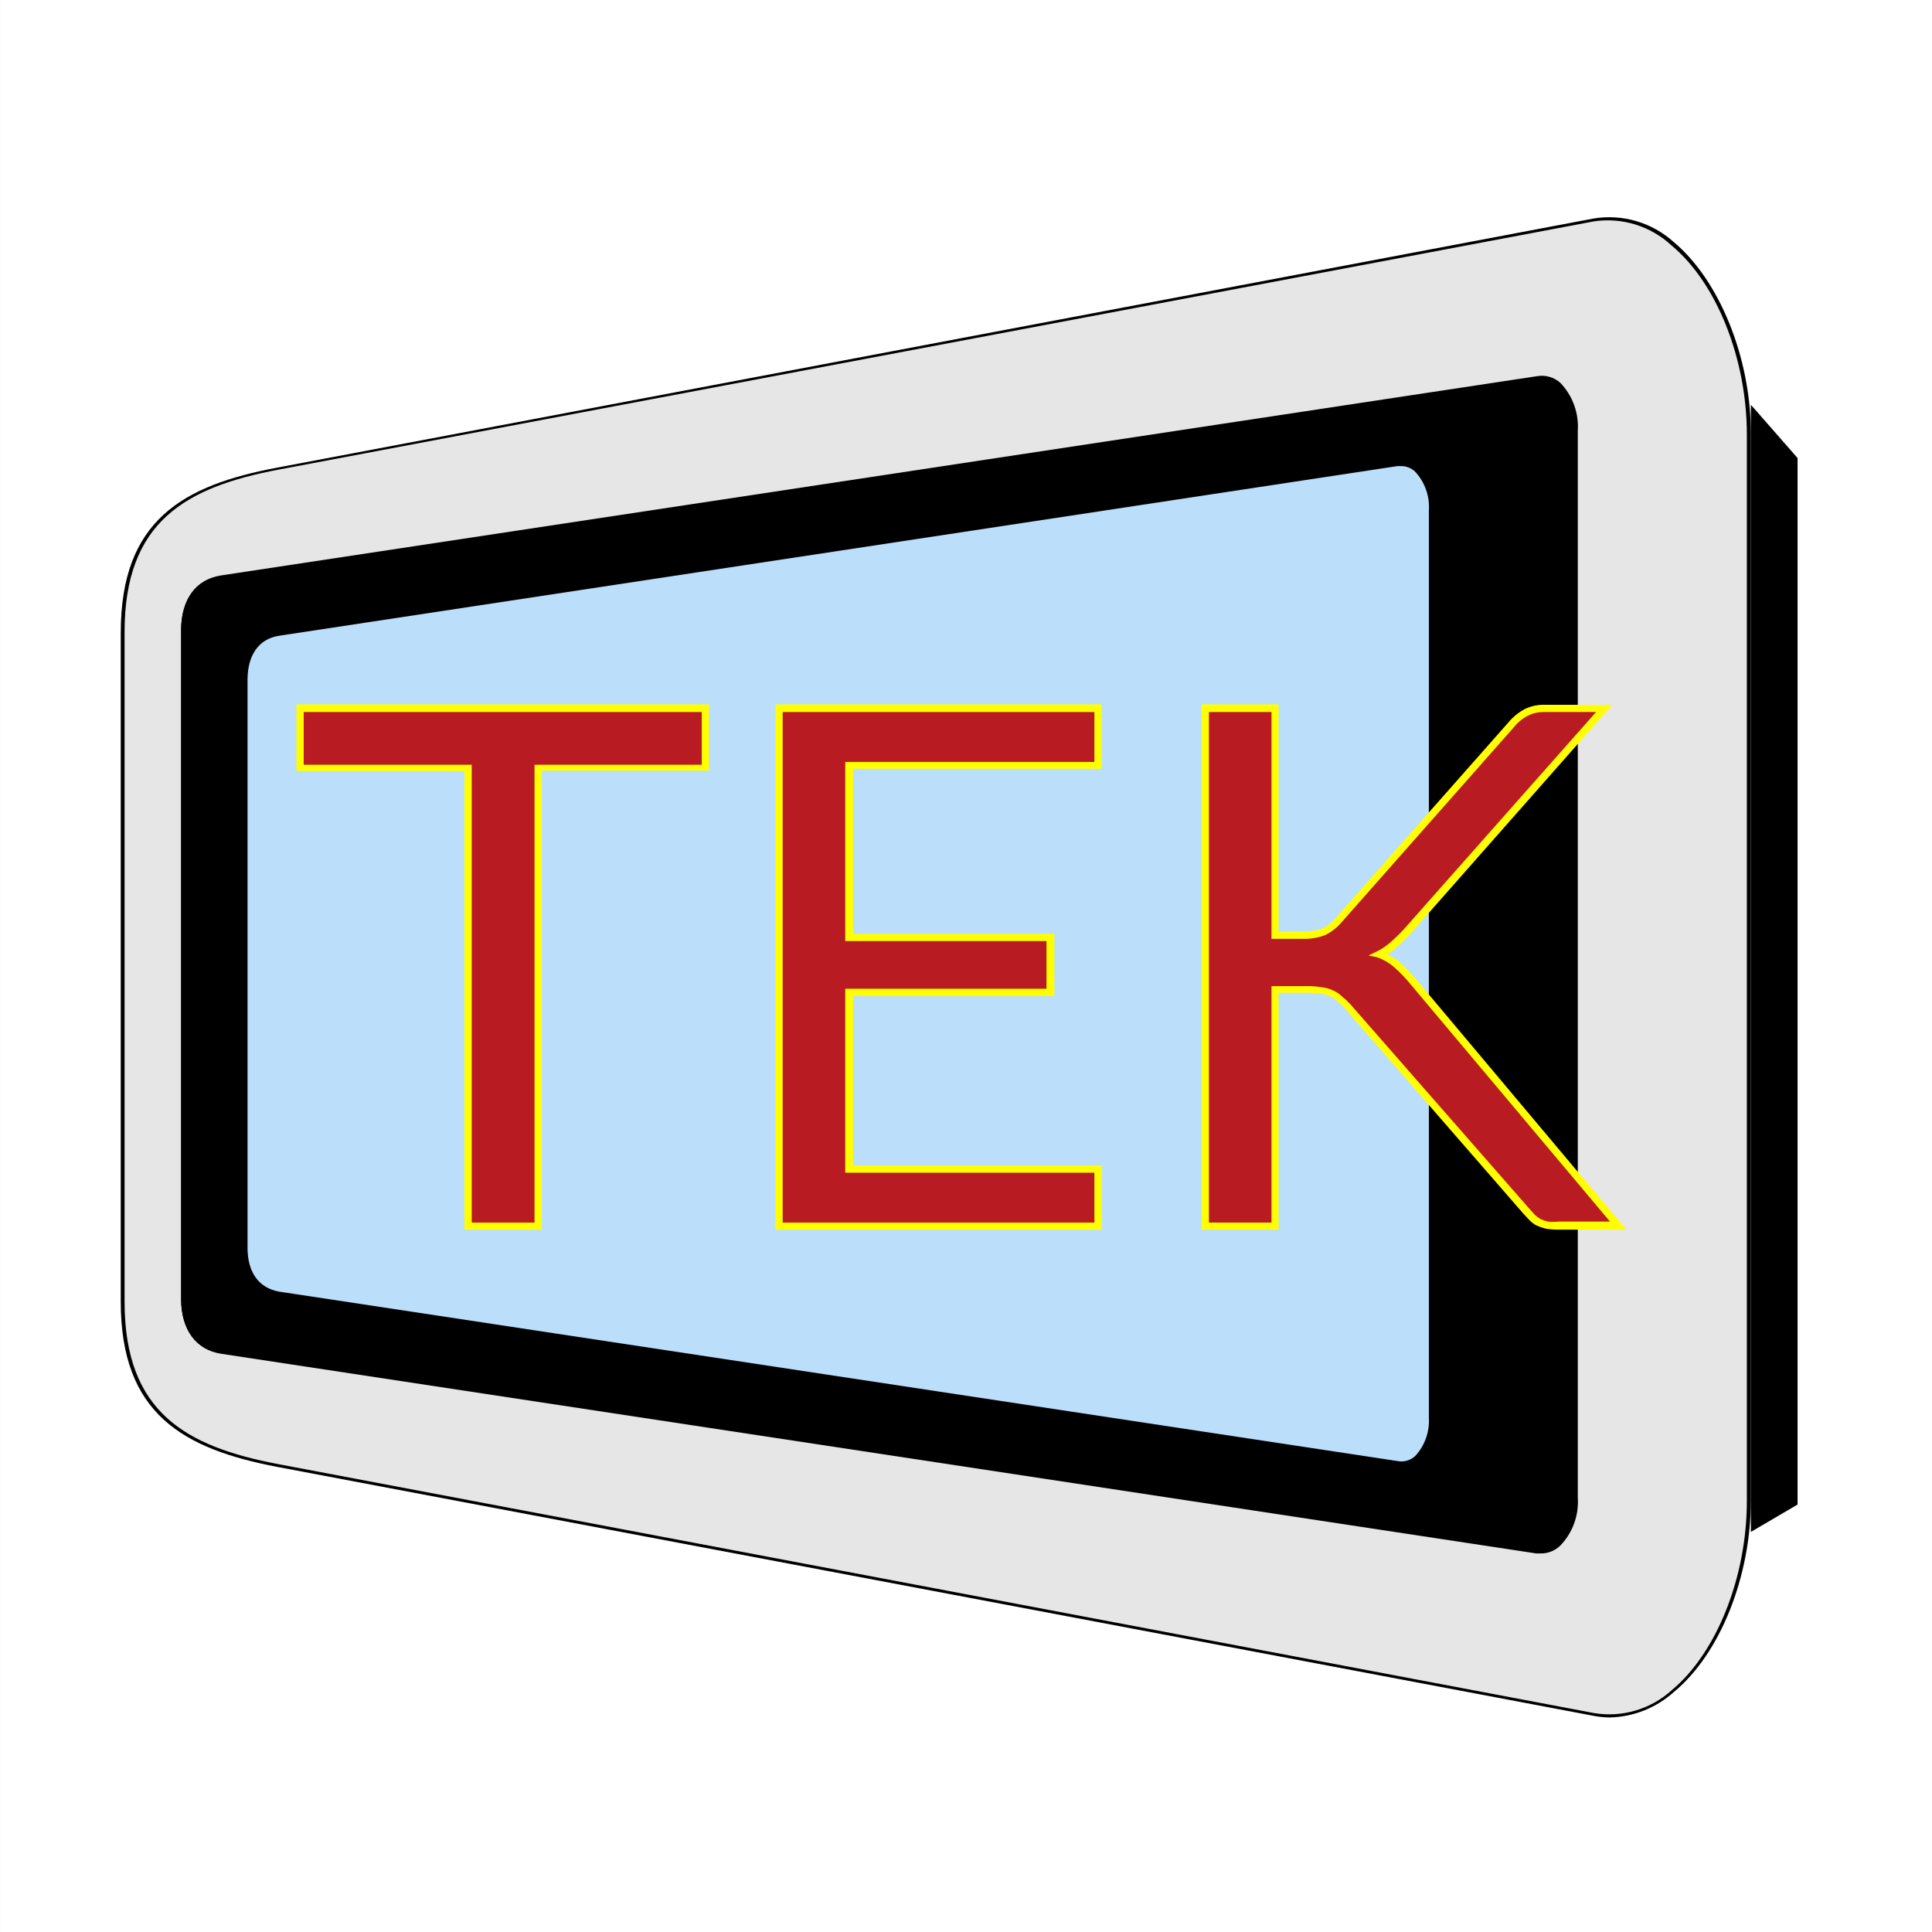
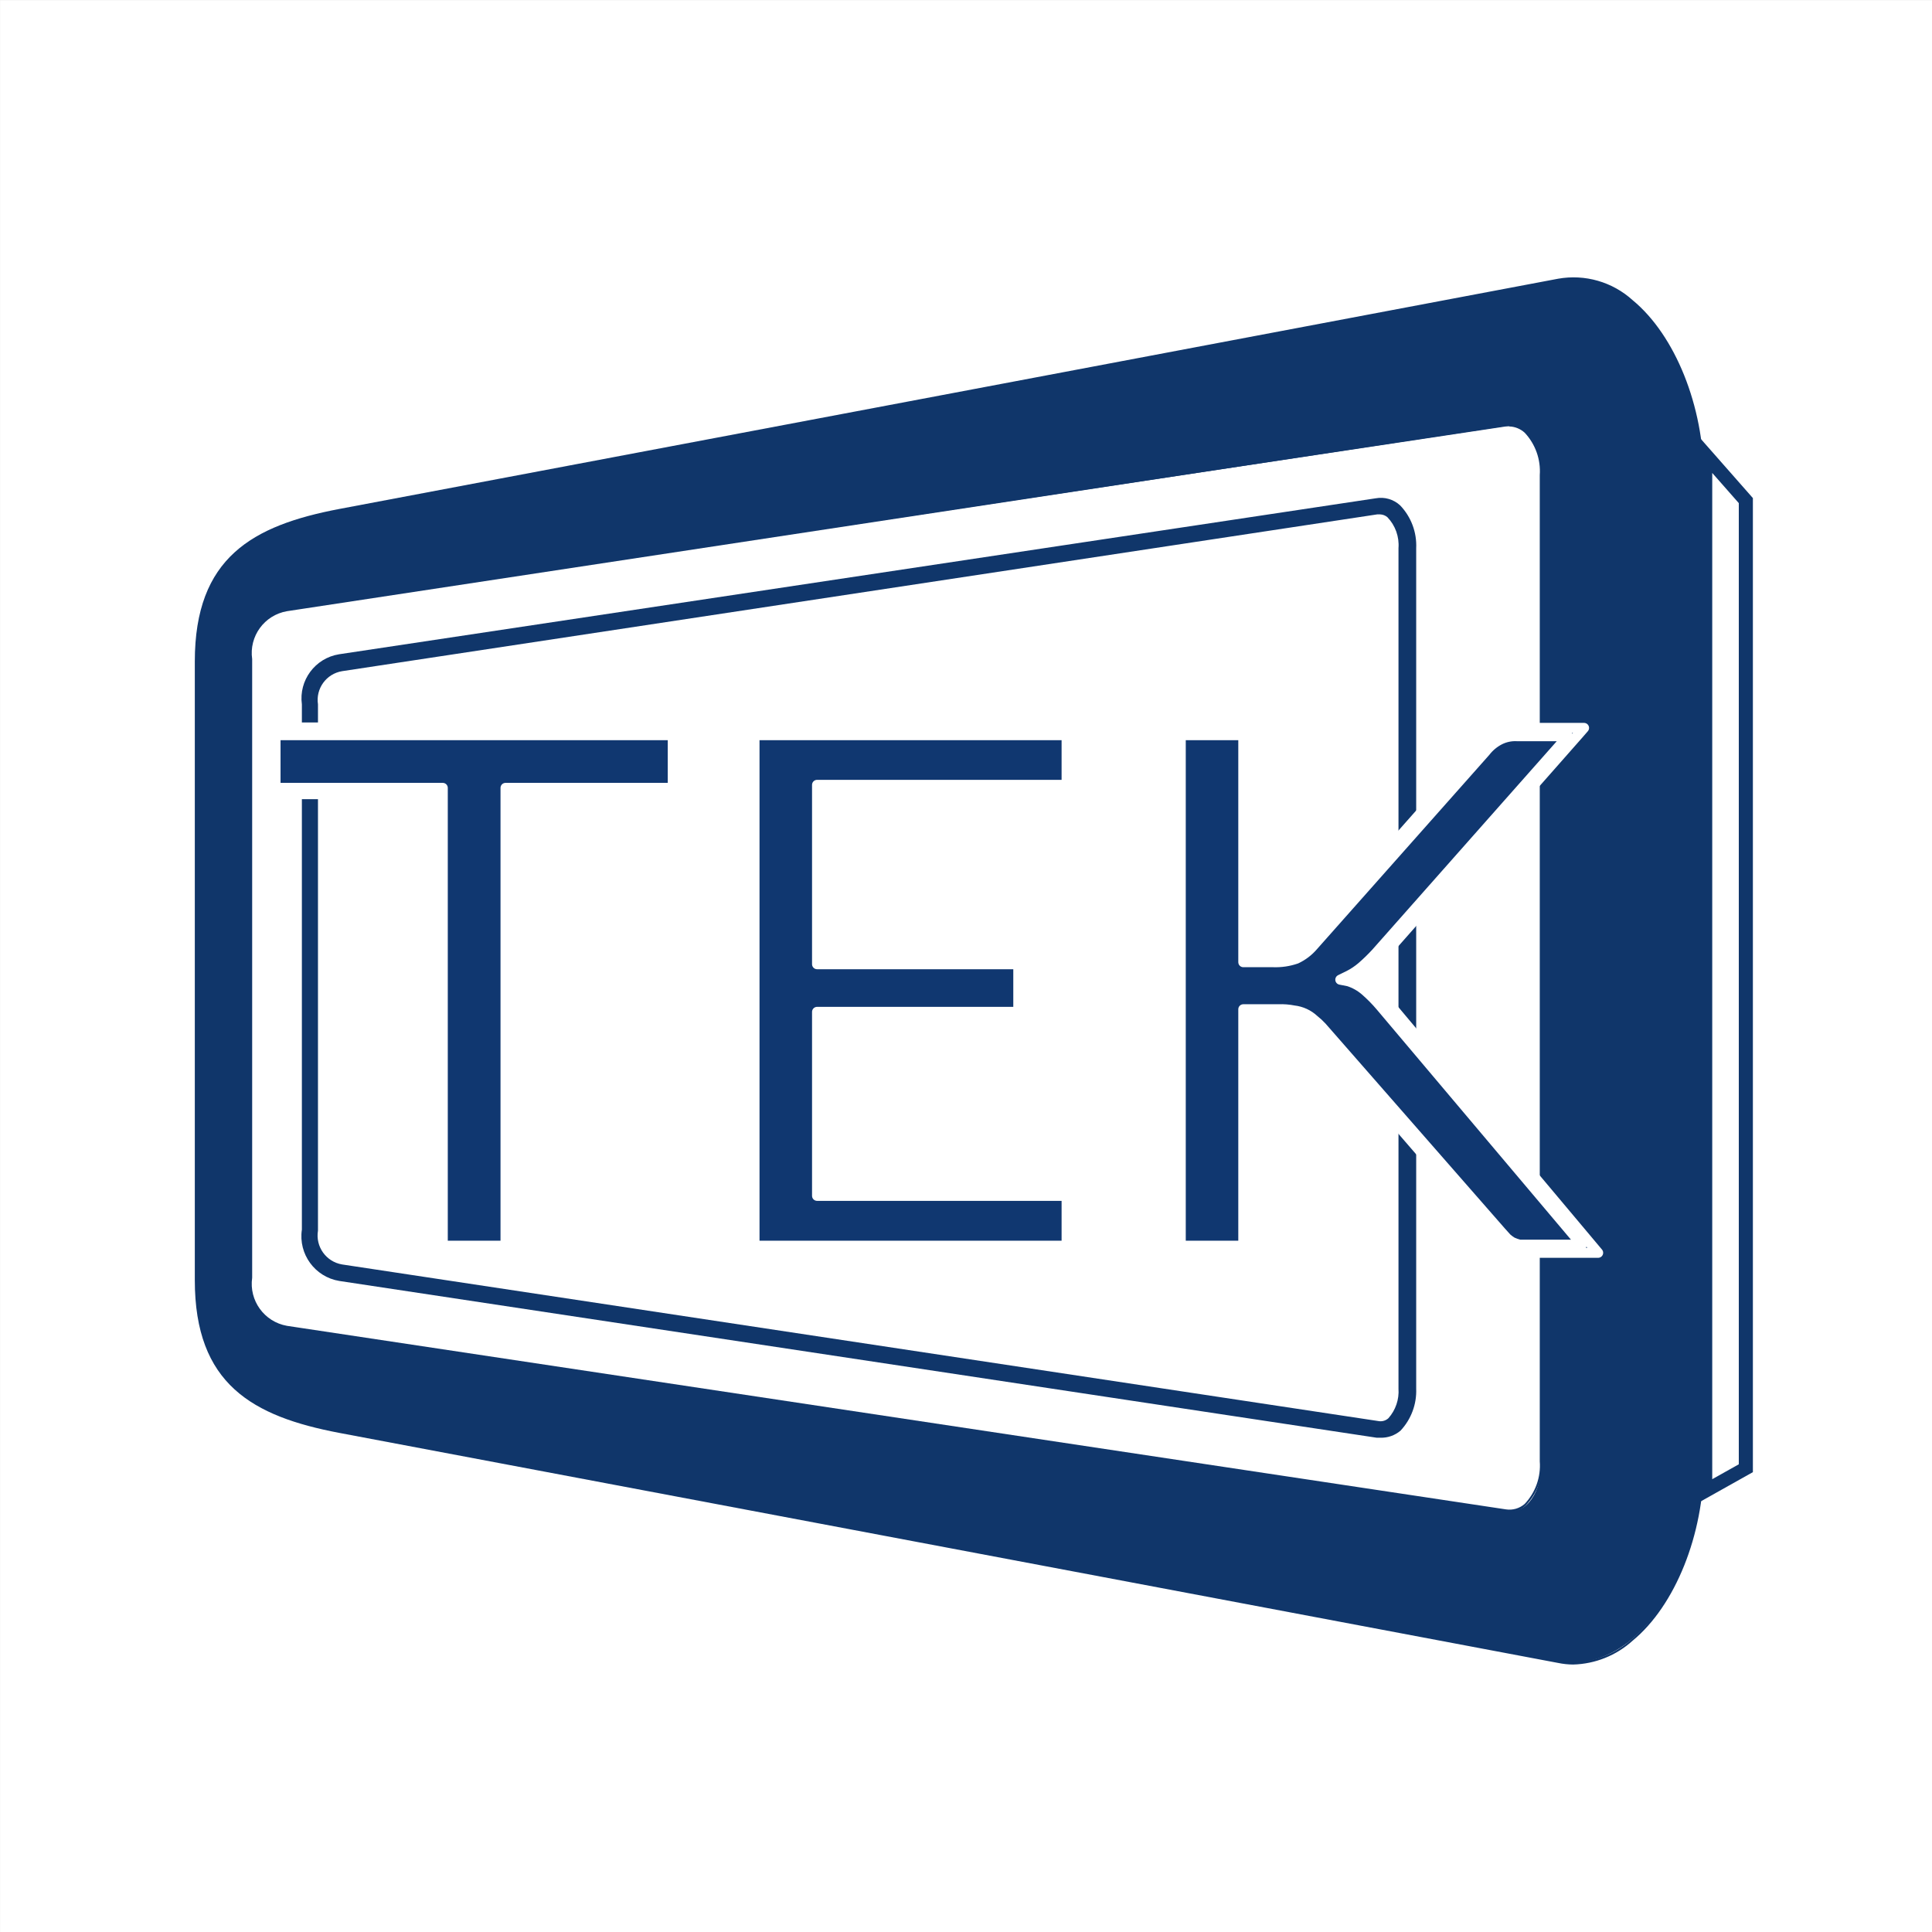
- <svg xmlns="http://www.w3.org/2000/svg" viewBox="0 0 96 96">
-   <g id="backgroup-white">
-     <rect x="0.01" width="96" height="96" style="fill:#fff" />
-   </g>
-   <g id="board_tek">
-     <g id="g4141">
-       <g id="g4158">
-         <g id="g4145">
-           <path id="path5" d="M13.79,23.31,79.18,10.93c4.2-.79,7.7,4.78,7.7,10.61v53c0,5.84-3.5,11.4-7.7,10.61L13.79,72.82C9.6,72,6.1,70.52,6.1,64.68V31.44C6.1,25.61,9.6,24.11,13.79,23.31Z" style="fill:#e6e6e6" />
-           <path d="M80,85.34a4.45,4.45,0,0,1-.81-.08L13.78,72.89C9.12,72,6,70.27,6,64.68V31.44c0-5.59,3.09-7.32,7.75-8.2L79.17,10.86a4.78,4.78,0,0,1,4,1.17C85.42,13.91,87,17.74,87,21.54v53c0,3.81-1.53,7.63-3.81,9.52A4.94,4.94,0,0,1,80,85.34Zm-66.18-62c-4.58.87-7.63,2.57-7.63,8.06V64.68c0,5.5,3.05,7.2,7.63,8.07L79.2,85.12A4.61,4.61,0,0,0,83.05,84c2.25-1.86,3.75-5.64,3.75-9.41v-53c0-3.76-1.5-7.54-3.75-9.4A4.65,4.65,0,0,0,79.2,11Z" />
-           <path id="path7" d="M78.28,74.45v-53c0-1.59-.78-2.82-1.92-2.65L11,28.66C9.82,28.84,9,29.72,9,31.31V64.55C9,66.14,9.82,67,11,67.21l65.4,9.9C77.5,77.28,78.28,76.05,78.28,74.45Z" />
-           <path d="M76.57,77.19h-.23L11,67.27c-1.26-.19-2-1.18-2-2.72V31.31c0-1.53.72-2.53,2-2.72l65.39-9.9a1.38,1.38,0,0,1,1.14.33,3.15,3.15,0,0,1,.87,2.39v53a3.13,3.13,0,0,1-.87,2.39A1.37,1.37,0,0,1,76.57,77.19Zm0-58.37h-.2L11,28.73c-1.18.18-1.86,1.12-1.86,2.58V64.55C9.11,66,9.79,67,11,67.13L76.37,77a1.27,1.27,0,0,0,1-.3,3.06,3.06,0,0,0,.82-2.29v-53a3,3,0,0,0-.82-2.28A1.22,1.22,0,0,0,76.57,18.82Z" />
-           <path id="path4162" d="M87.06,20.31V76l2.17-1.24c0-19.32,0-32.66,0-52Z" style="fill-rule:evenodd" />
-           <path d="M87,76.12v-56l.13.14,2.19,2.5V38.07c0,12.09,0,22.86,0,36.69v0l0,0Zm.14-55.62V75.88l2-1.16c0-13.81,0-24.57,0-36.65V22.81Z" />
-           <path id="path7-6" d="M71.08,70.45V25.36c0-1.35-.66-2.4-1.64-2.25L13.86,31.52c-1,.15-1.64.9-1.64,2.26V62c0,1.35.66,2.11,1.64,2.25L69.44,72.7c1,.15,1.64-.9,1.64-2.25Z" style="fill:#bbdefb" />
-           <path d="M69.62,72.78h-.19L13.85,64.35A2.06,2.06,0,0,1,12.15,62V33.78a2.07,2.07,0,0,1,1.7-2.33L69.43,23a1.17,1.17,0,0,1,1,.28,2.72,2.72,0,0,1,.74,2V70.45a2.7,2.7,0,0,1-.74,2A1.18,1.18,0,0,1,69.62,72.78Zm0-49.62-.18,0L13.87,31.59c-1,.15-1.57.95-1.57,2.19V62c0,1.24.57,2,1.57,2.18l55.58,8.42a1,1,0,0,0,.87-.25A2.58,2.58,0,0,0,71,70.45V25.36a2.57,2.57,0,0,0-.69-1.93A1,1,0,0,0,69.63,23.16Z" />
-         </g>
-       </g>
-     </g>
-     <g id="text4173">
-       <path id="path4145" d="M35.05,35.2v2.93H26.74V60.92H23.26V38.13H14.91V35.2Z" style="fill:#b81c22" />
-       <path d="M26.92,61.1H23.08V38.31H14.73V35h20.5v3.29H26.92Zm-3.48-.35h3.12V38h8.31V35.38H15.09V38h8.35Z" style="fill:#ff0" />
-       <path id="path4147" d="M54.56,35.2V38H42.21v8.54h10v2.73h-10v8.78H54.56v2.83H38.71V35.2Z" style="fill:#b81c22" />
-       <path d="M54.74,61.1H38.53V35H54.74v3.2H42.39V46.4h10v3.09h-10v8.42H54.74Zm-15.85-.35H54.38V58.27H42V49.13H52V46.76H42v-8.9H54.38V35.38H38.89Z" style="fill:#ff0" />
-       <path id="path4149" d="M63.36,46.47h1.31a2.84,2.84,0,0,0,1.07-.16,2,2,0,0,0,.77-.59L75.08,36a2.56,2.56,0,0,1,.75-.63,2.06,2.06,0,0,1,1-.2h3l-9.8,11.08a9.2,9.2,0,0,1-.71.7,3.13,3.13,0,0,1-.7.46,2.48,2.48,0,0,1,.87.49,5.56,5.56,0,0,1,.79.81L80.43,60.92h-3a2.32,2.32,0,0,1-.57-.05,1.59,1.59,0,0,1-.42-.14,1.32,1.32,0,0,1-.3-.24c-.1-.09-.19-.19-.29-.3L67,50a3.82,3.82,0,0,0-.38-.35,1.28,1.28,0,0,0-.4-.27,1.45,1.45,0,0,0-.52-.15,4.67,4.67,0,0,0-.72-.05H63.36V60.92H59.89V35.2h3.47Z" style="fill:#b81c22" />
-       <path d="M80.81,61.1h-3.4a3.58,3.58,0,0,1-.61-.05,3,3,0,0,1-.46-.16,1.49,1.49,0,0,1-.35-.27l-.29-.31L66.81,50.09a3.46,3.46,0,0,0-.35-.33,1.11,1.11,0,0,0-.36-.25,1.3,1.3,0,0,0-.47-.13,4.49,4.49,0,0,0-.7-.05h-1.4V61.1H59.71V35h3.82V46.29h1.14a3,3,0,0,0,1-.14,2,2,0,0,0,.71-.55l8.56-9.69a2.76,2.76,0,0,1,.81-.67,2.12,2.12,0,0,1,1-.22h3.36l-.26.3L70.08,46.4a8,8,0,0,1-.74.71,2.38,2.38,0,0,1-.4.31,2.3,2.3,0,0,1,.58.37,7.13,7.13,0,0,1,.81.83ZM63.18,49h1.75a4,4,0,0,1,.76.06,1.59,1.59,0,0,1,.56.16,1.37,1.37,0,0,1,.44.3,3.13,3.13,0,0,1,.39.36L76,60.07l.27.3a1.56,1.56,0,0,0,.27.2,2,2,0,0,0,.37.13,2.58,2.58,0,0,0,.53,0H80l-10-11.9a7.13,7.13,0,0,0-.77-.78,2.53,2.53,0,0,0-.82-.46L68,47.48l.41-.2a3,3,0,0,0,.66-.44,8.74,8.74,0,0,0,.7-.68l9.54-10.78H76.78a1.8,1.8,0,0,0-.86.18,2.26,2.26,0,0,0-.71.59l-8.56,9.69a2.48,2.48,0,0,1-.84.64,3,3,0,0,1-1.14.17H63.18V35.38H60.07V60.75h3.11Z" style="fill:#ff0" />
-     </g>
+ <svg xmlns="http://www.w3.org/2000/svg" id="圖層_1" data-name="圖層 1" viewBox="0 0 96 96">
+   <rect x="0.01" y="0.02" width="96" height="96" style="fill:#fff" />
+   <path id="path7-6" d="M69.93,68.94V27.24c0-1.25-.61-2.22-1.51-2.09L16.91,33A1.85,1.85,0,0,0,15.4,35V61.15a1.86,1.86,0,0,0,1.51,2.09L68.4,71c.93.14,1.51-.83,1.51-2.08Z" style="fill:#fff" />
+   <path id="path5" d="M16.91,25.36,77.44,13.91c3.88-.74,7.12,4.41,7.12,9.81v49c0,5.4-3.24,10.55-7.12,9.81L16.91,71.13C13,70.39,9.79,69,9.79,63.61V32.87C9.75,27.48,13,26.06,16.91,25.36Z" style="fill:#10366a" />
+   <path d="M78.17,82.71a3.82,3.82,0,0,1-.75-.08L16.86,71.2c-4.31-.82-7.18-2.42-7.18-7.59V32.87c0-5.17,2.87-6.76,7.18-7.58h0L77.42,13.85a4.37,4.37,0,0,1,3.71,1.07c2.11,1.74,3.53,5.27,3.53,8.8v49c0,3.53-1.42,7.06-3.53,8.8A4.58,4.58,0,0,1,78.17,82.71Zm0-68.81a3.53,3.53,0,0,0-.72.08L16.91,25.42c-4.24.8-7.07,2.37-7.07,7.41V63.61c0,5.08,2.83,6.65,7.07,7.41L77.45,82.5a4.26,4.26,0,0,0,3.57-1c2.08-1.73,3.47-5.22,3.47-8.71v-49c0-3.49-1.39-7-3.47-8.7A4.44,4.44,0,0,0,78.17,13.9Z" style="fill:#10366a" />
+   <path id="path7" d="M76.6,72.64v-49c0-1.48-.72-2.62-1.78-2.45L14.25,30.3a2.17,2.17,0,0,0-1.78,2.45V63.49a2.17,2.17,0,0,0,1.78,2.45L74.82,75.1C75.88,75.26,76.6,74.12,76.6,72.64Z" style="fill:#fff" />
+   <path d="M75,75.17h-.21L14.24,66a2.25,2.25,0,0,1-1.86-2.52V32.75a2.23,2.23,0,0,1,1.86-2.51l60.57-9.16a1.25,1.25,0,0,1,1,.31,2.92,2.92,0,0,1,.81,2.21v49a2.92,2.92,0,0,1-.81,2.21A1.24,1.24,0,0,1,75,75.17Zm0-54h-.19L14.26,30.37a2.11,2.11,0,0,0-1.73,2.38V63.49a2.12,2.12,0,0,0,1.73,2.39L74.83,75a1.15,1.15,0,0,0,.93-.27,2.77,2.77,0,0,0,.75-2.12v-49a2.79,2.79,0,0,0-.75-2.11A1.19,1.19,0,0,0,75,21.19Z" style="fill:#10366a" />
+   <path id="path4162" d="M84.74,22.58V74.07l2-1.14V24.86Z" style="fill:#fff;fill-rule:evenodd" />
+   <path d="M84.39,74.67v-53l2.71,3.08v48.4Zm.69-51.17v50l1.32-.74V25Z" style="fill:#10366a" />
+   <path d="M68.59,71.1h-.18l-51.5-7.8a1.91,1.91,0,0,1-1.57-2.15V35a1.92,1.92,0,0,1,1.57-2.15l51.5-7.75a1.13,1.13,0,0,1,.93.27A2.5,2.5,0,0,1,70,27.26V69a2.5,2.5,0,0,1-.68,1.85A1.17,1.17,0,0,1,68.59,71.1Zm0-45.88h-.16L16.91,33a1.79,1.79,0,0,0-1.45,2V61.15a1.78,1.78,0,0,0,1.45,2L68.4,71a1,1,0,0,0,.8-.23,2.42,2.42,0,0,0,.64-1.79V27.24a2.38,2.38,0,0,0-.64-1.78A.94.94,0,0,0,68.59,25.22Z" style="fill:#10366a" />
+   <path d="M68.59,71.44h-.18L16.86,63.65A2.25,2.25,0,0,1,15,61.1V35a2.22,2.22,0,0,1,1.85-2.49l51.51-7.75a1.41,1.41,0,0,1,1.21.35,2.88,2.88,0,0,1,.8,2.13V69a2.89,2.89,0,0,1-.78,2.09A1.48,1.48,0,0,1,68.59,71.44Zm-.16-45.88L17,33.35A1.45,1.45,0,0,0,15.8,35V61.15A1.46,1.46,0,0,0,17,62.83l51.48,7.78a.58.58,0,0,0,.51-.14A2,2,0,0,0,69.49,69V27.24a2,2,0,0,0-.55-1.54.59.59,0,0,0-.36-.14Z" style="fill:#10366a" />
+   <g id="text4173">
+     <path id="path4145" d="M33.65,36.35v2.93H25.34V62.07H21.86V39.28H13.51V36.35Z" style="fill:#103770;stroke:#fff;stroke-linecap:square;stroke-linejoin:round;stroke-width:0.5px" />
+     <path d="M25.52,62.25H21.68V39.46H13.33V36.15h20.5v3.29H25.52ZM22,61.9h3.12V39.15h8.31V36.53H13.69v2.62H22Z" style="fill:#103770;stroke:#fff;stroke-linecap:square;stroke-linejoin:round;stroke-width:0.5px" />
+     <path id="path4147" d="M53.16,36.35v2.8H40.81v8.54h10v2.73h-10V59.2H53.16V62H37.31V36.35Z" style="fill:#103770;stroke:#fff;stroke-linecap:square;stroke-linejoin:round;stroke-width:0.5px" />
+     <path d="M53.34,62.25H37.13V36.15H53.34v3.2H41v8.2H51v3.09H41v8.42H53.34ZM37.49,61.9H53V59.42H40.6V50.28h10V47.91h-10V39H53V36.53H37.49Z" style="fill:#103770;stroke:#fff;stroke-linecap:square;stroke-linejoin:round;stroke-width:0.5px" />
+     <path id="path4149" d="M62,47.62h1.31a3,3,0,0,0,1.07-.16,2,2,0,0,0,.77-.59l8.57-9.72a2.52,2.52,0,0,1,.75-.63,2,2,0,0,1,1-.2h3L68.63,47.4a9.39,9.39,0,0,1-.71.7,3.26,3.26,0,0,1-.7.46,2.42,2.42,0,0,1,.87.49,5.51,5.51,0,0,1,.79.81L79,62.07H76a2.75,2.75,0,0,1-.57,0,1.88,1.88,0,0,1-.42-.14,1.76,1.76,0,0,1-.3-.24c-.1-.09-.19-.19-.29-.3L65.6,51.15a3.09,3.09,0,0,0-.38-.35,1.18,1.18,0,0,0-.4-.27,1.2,1.2,0,0,0-.52-.15,3.49,3.49,0,0,0-.72-.05H62V62.07H58.49V36.35H62Z" style="fill:#103770;stroke:#fff;stroke-linecap:square;stroke-linejoin:round;stroke-width:0.5px" />
+     <path d="M79.41,62.25H76a4.18,4.18,0,0,1-.61,0,3.57,3.57,0,0,1-.46-.16,1.91,1.91,0,0,1-.35-.27l-.29-.31L65.41,51.24a3.61,3.61,0,0,0-.35-.33.9.9,0,0,0-.36-.25,1.14,1.14,0,0,0-.47-.13,3.3,3.3,0,0,0-.7-.05h-1.4V62.25H58.31V36.15h3.82V47.44h1.14a3.06,3.06,0,0,0,1-.14,2,2,0,0,0,.71-.55l8.56-9.69a2.62,2.62,0,0,1,.81-.67,2,2,0,0,1,1-.22h3.36l-.26.3L68.68,47.55a8.27,8.27,0,0,1-.74.71,3,3,0,0,1-.4.31,2,2,0,0,1,.58.37,7.07,7.07,0,0,1,.81.83ZM61.78,50.15h1.75a3.25,3.25,0,0,1,.76.06,1.75,1.75,0,0,1,1,.46,3.33,3.33,0,0,1,.39.36L74.6,61.22l.27.3a1.89,1.89,0,0,0,.27.2,2.32,2.32,0,0,0,.37.13H78.6L68.6,50a7.09,7.09,0,0,0-.77-.78,2.38,2.38,0,0,0-.82-.46l-.41-.08.41-.2a3.3,3.3,0,0,0,.66-.44,9,9,0,0,0,.7-.68l9.54-10.78H75.38a1.71,1.71,0,0,0-.86.18,2.12,2.12,0,0,0-.71.59L65.25,47a2.51,2.51,0,0,1-.84.64,3.16,3.16,0,0,1-1.14.17H61.78V36.53H58.67V61.9h3.11Z" style="fill:#103770;stroke:#fff;stroke-linecap:square;stroke-linejoin:round;stroke-width:0.5px" />
  </g>
</svg>
